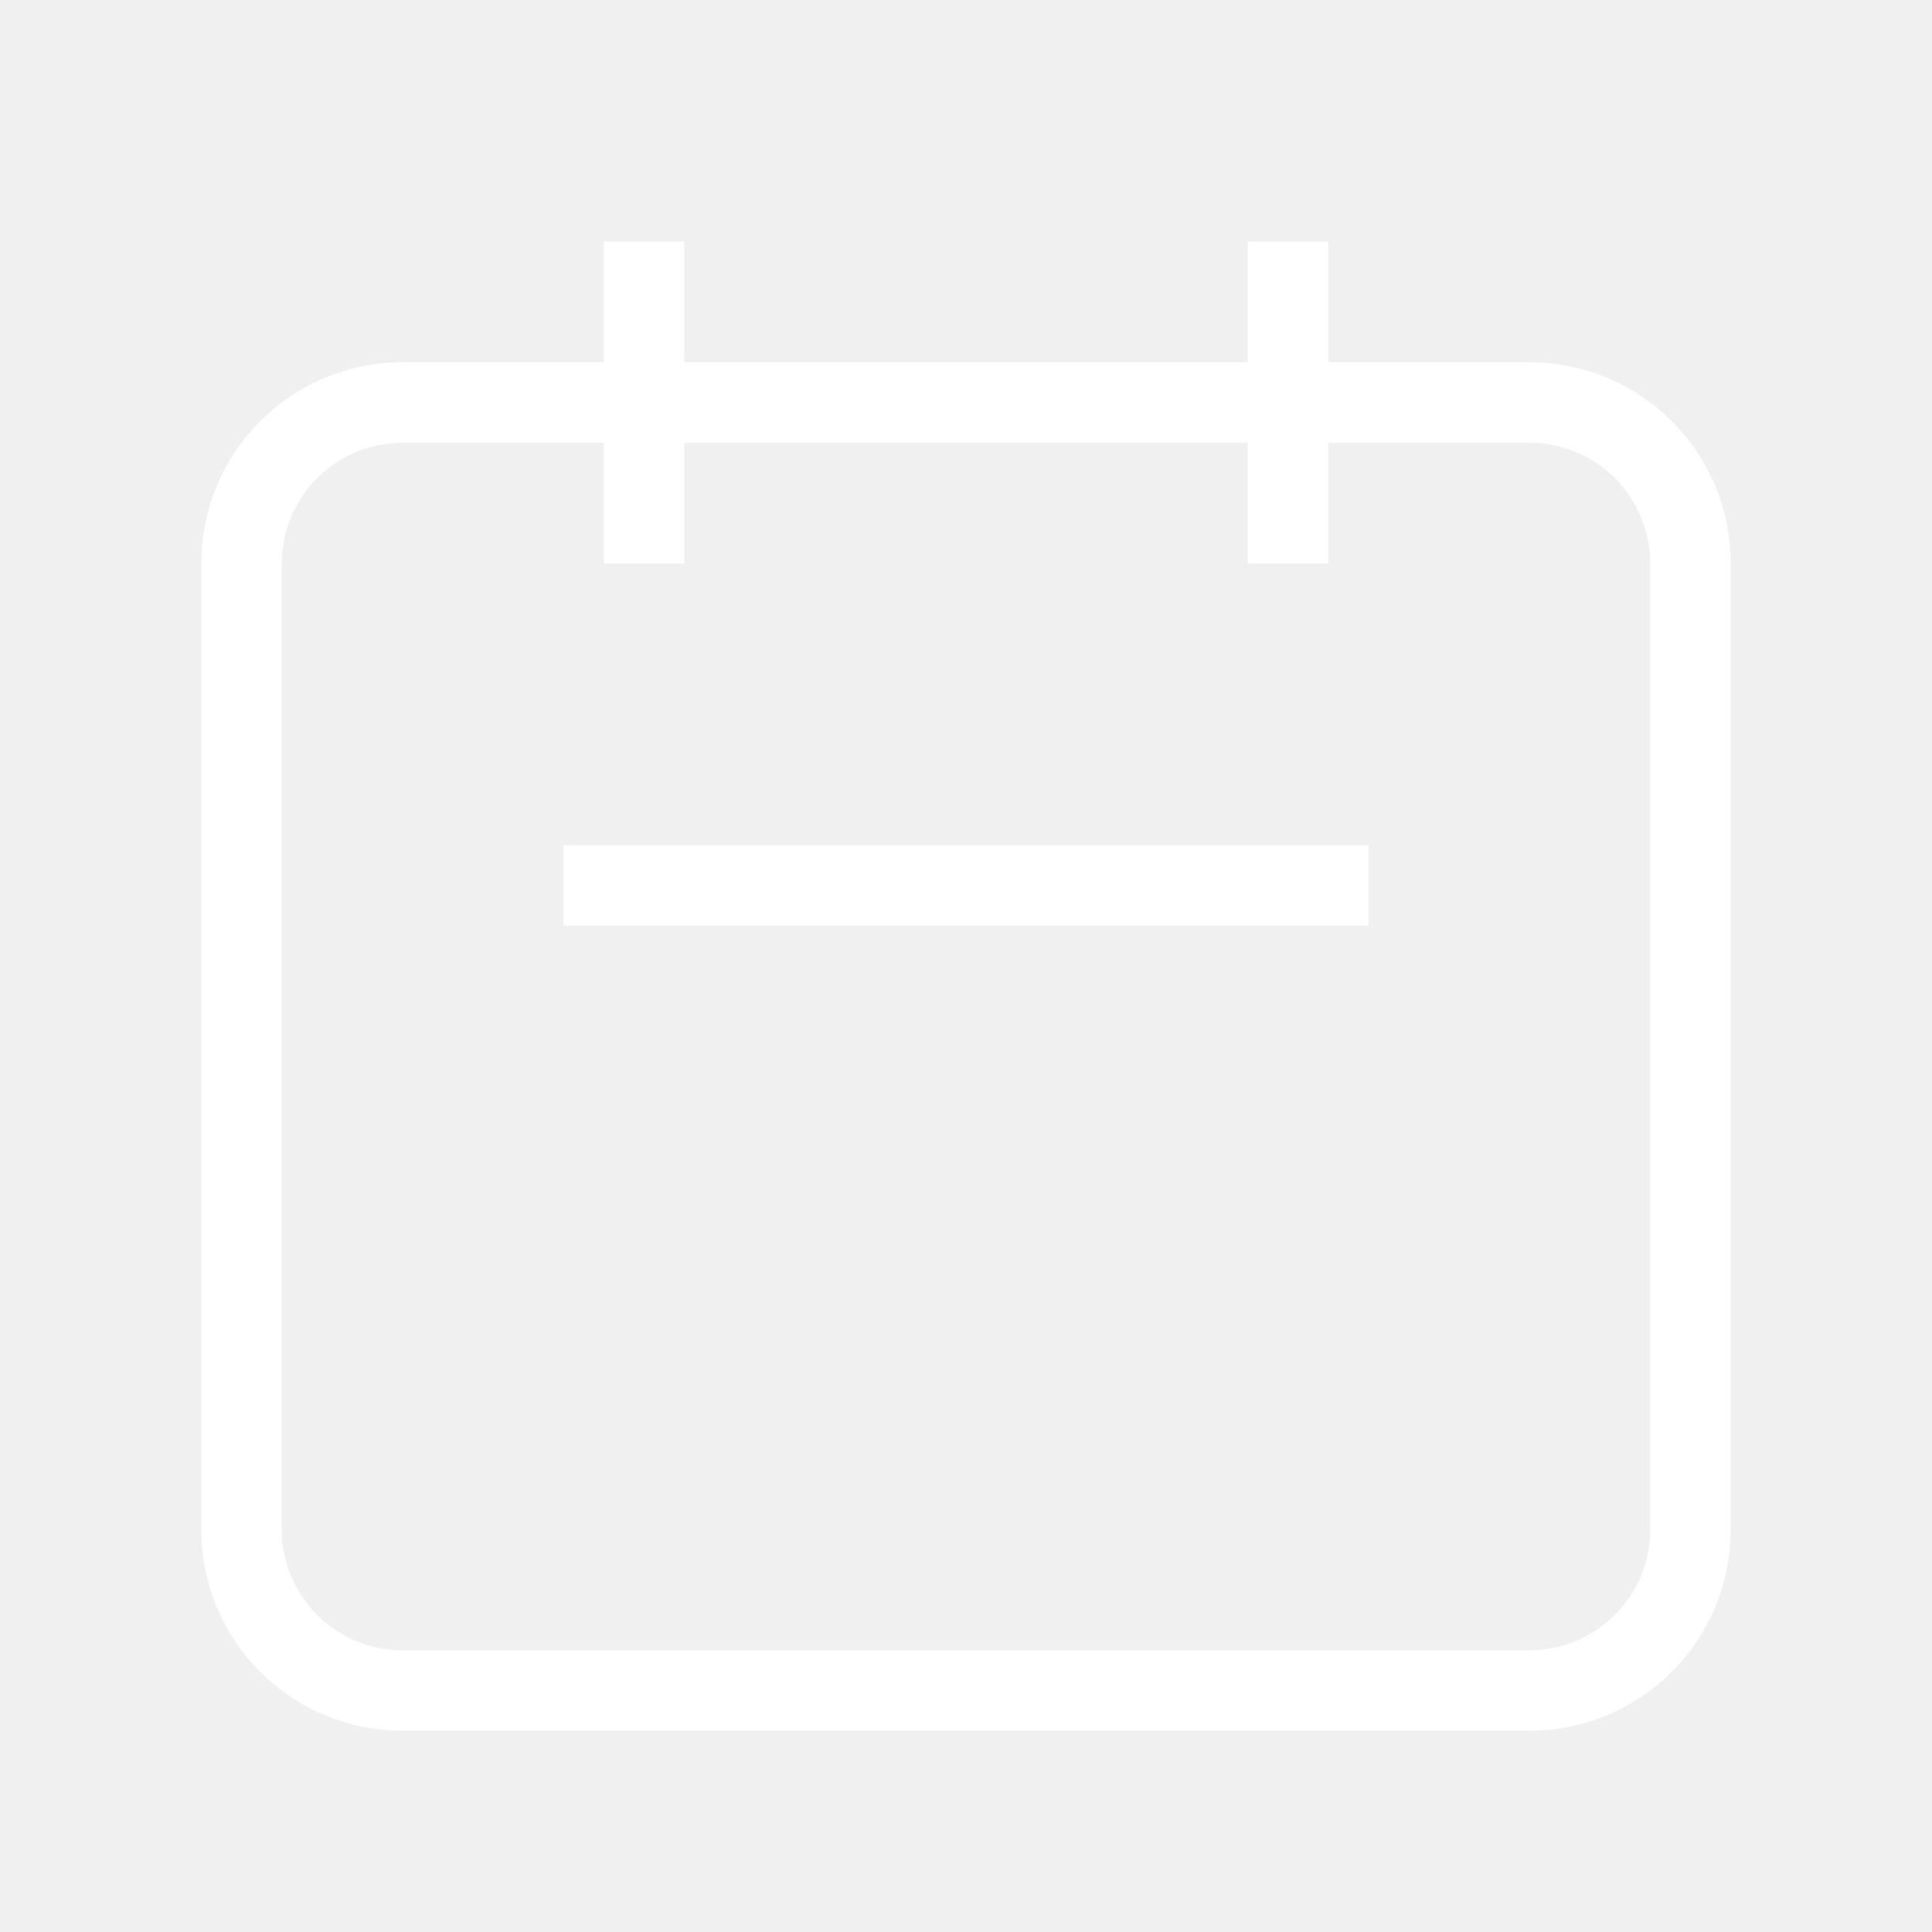
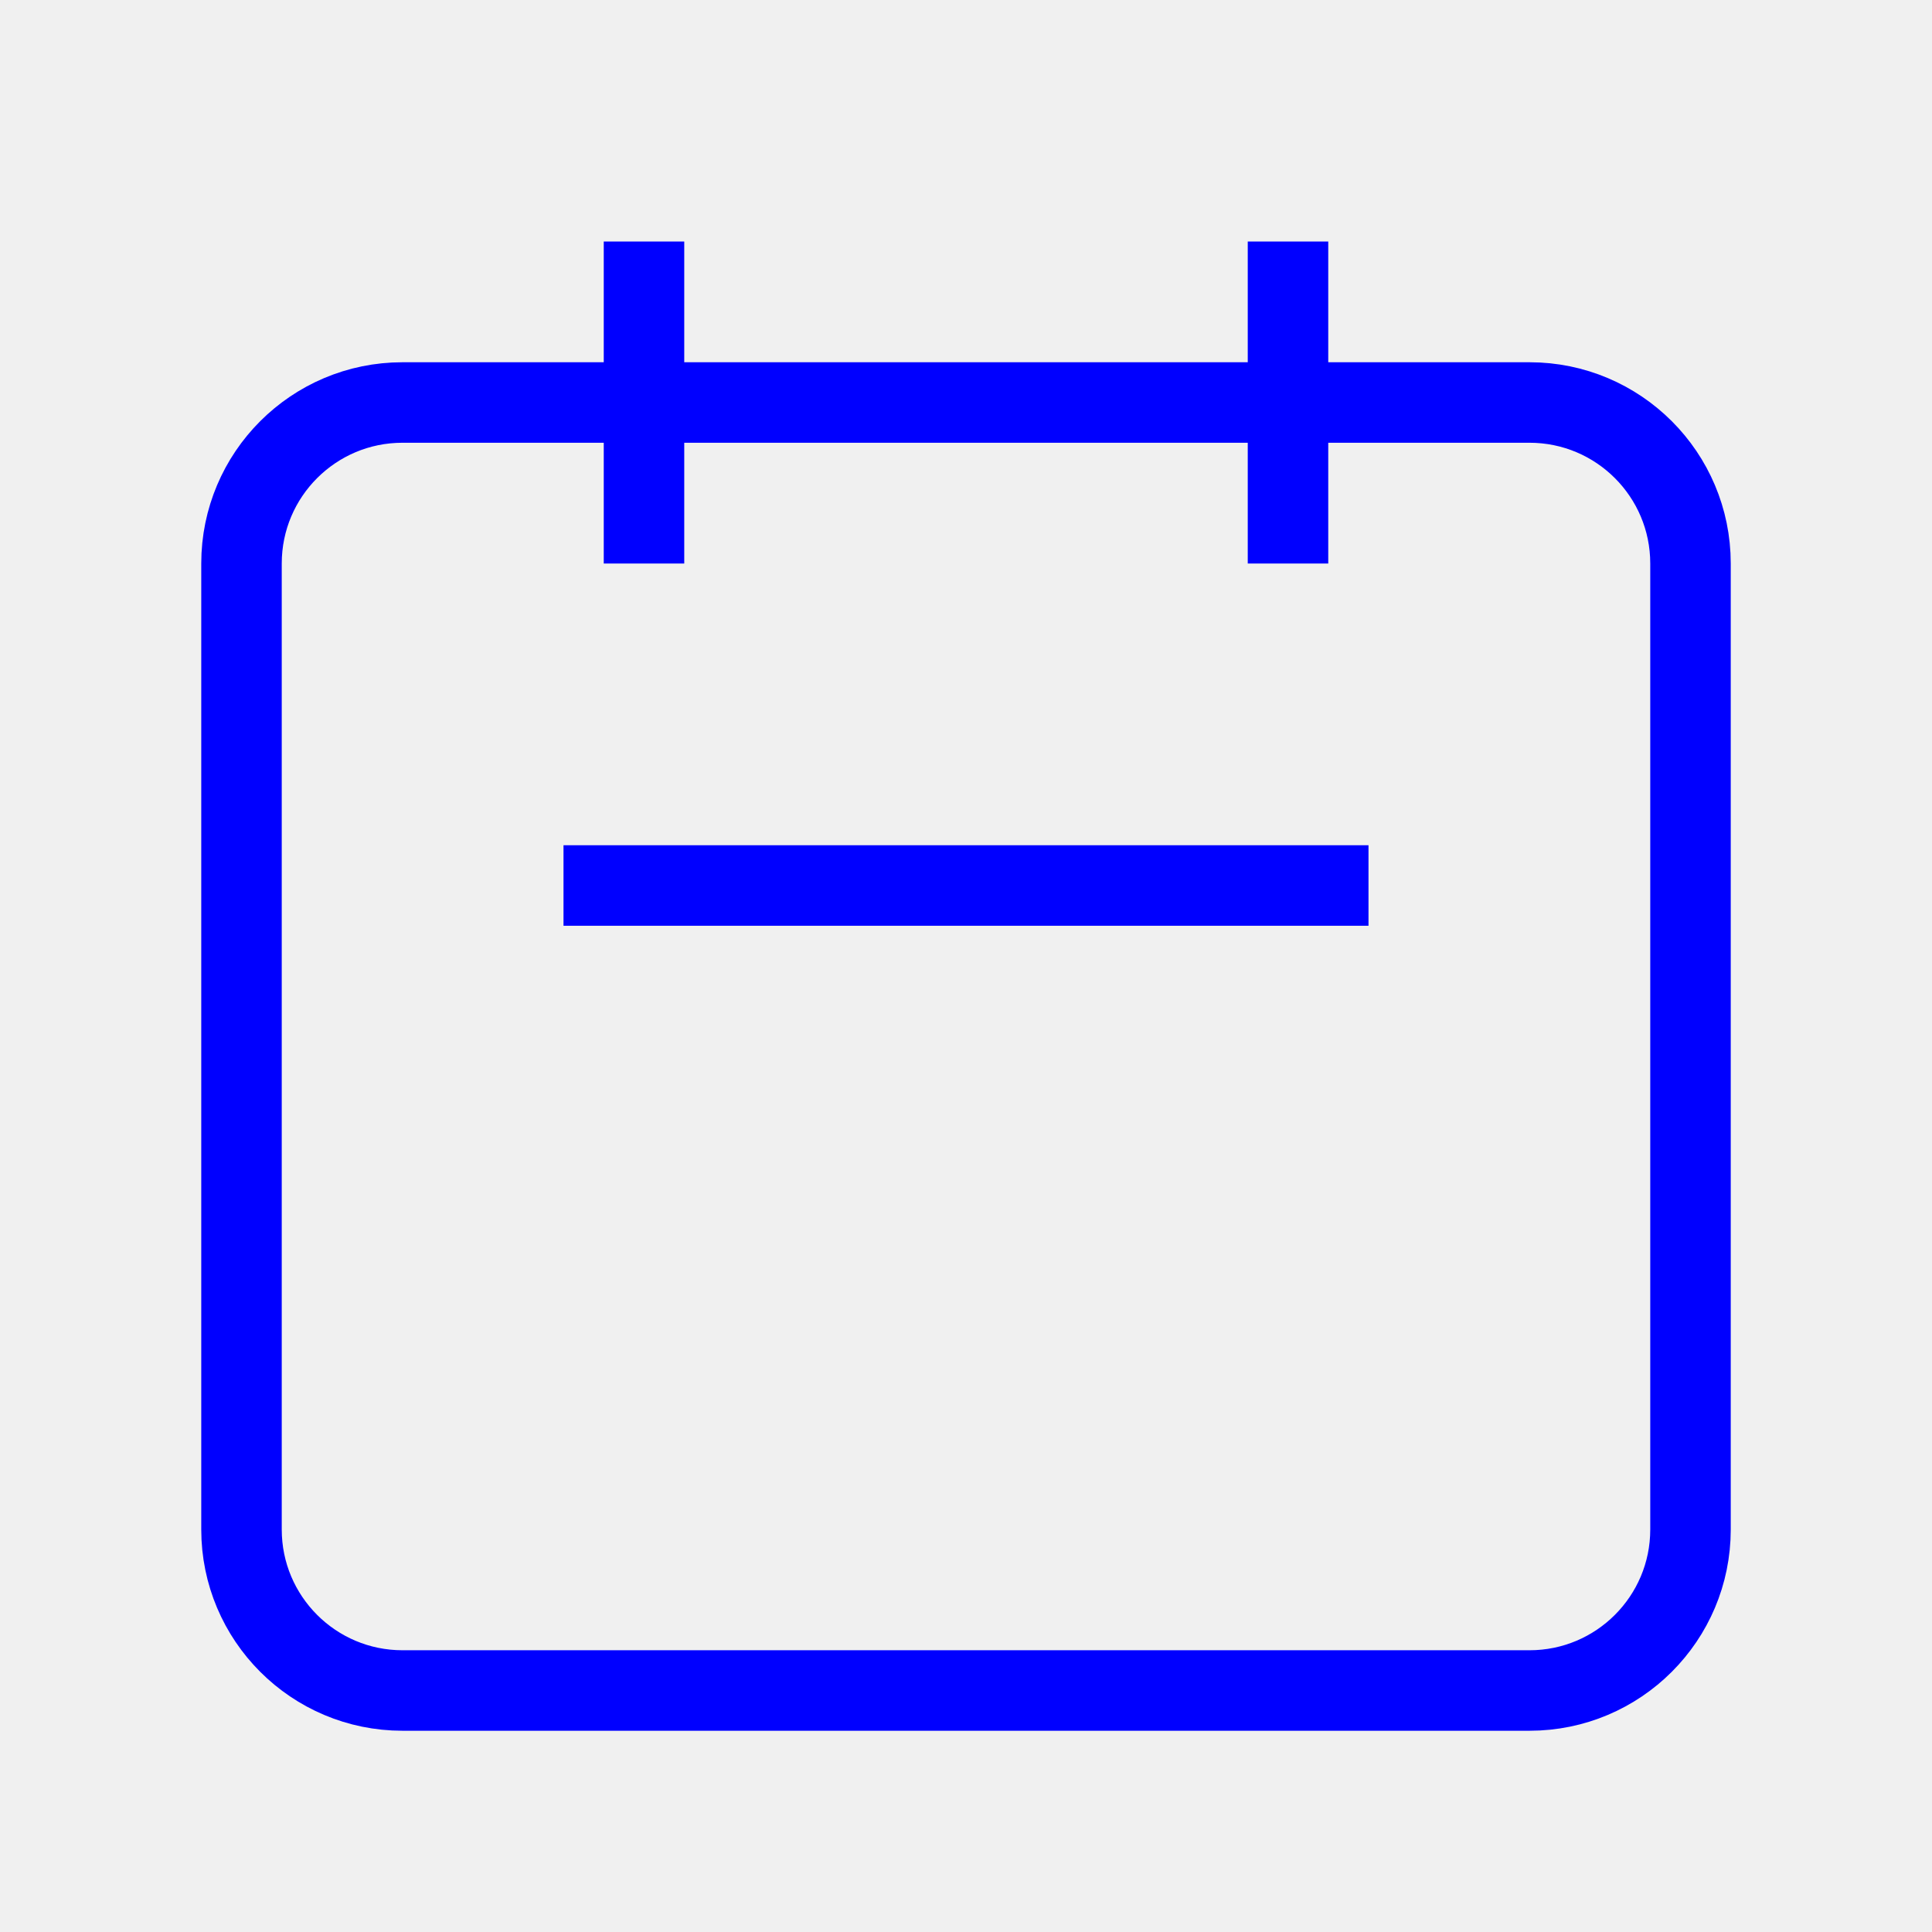
- <svg xmlns="http://www.w3.org/2000/svg" fill="none" viewBox="0 0 24 24" stroke="white">
+ <svg xmlns="http://www.w3.org/2000/svg" fill="none" viewBox="0 0 24 24" stroke="blue">
  <path strokeLinecap="round" strokeLinejoin="round" strokeWidth="2" d="M8 7V3m8 4V3m-9 8h10M5 21h14a2 2 0 002-2V7a2 2 0 00-2-2H5a2 2 0 00-2 2v12a2 2 0 002 2z" />
</svg>
